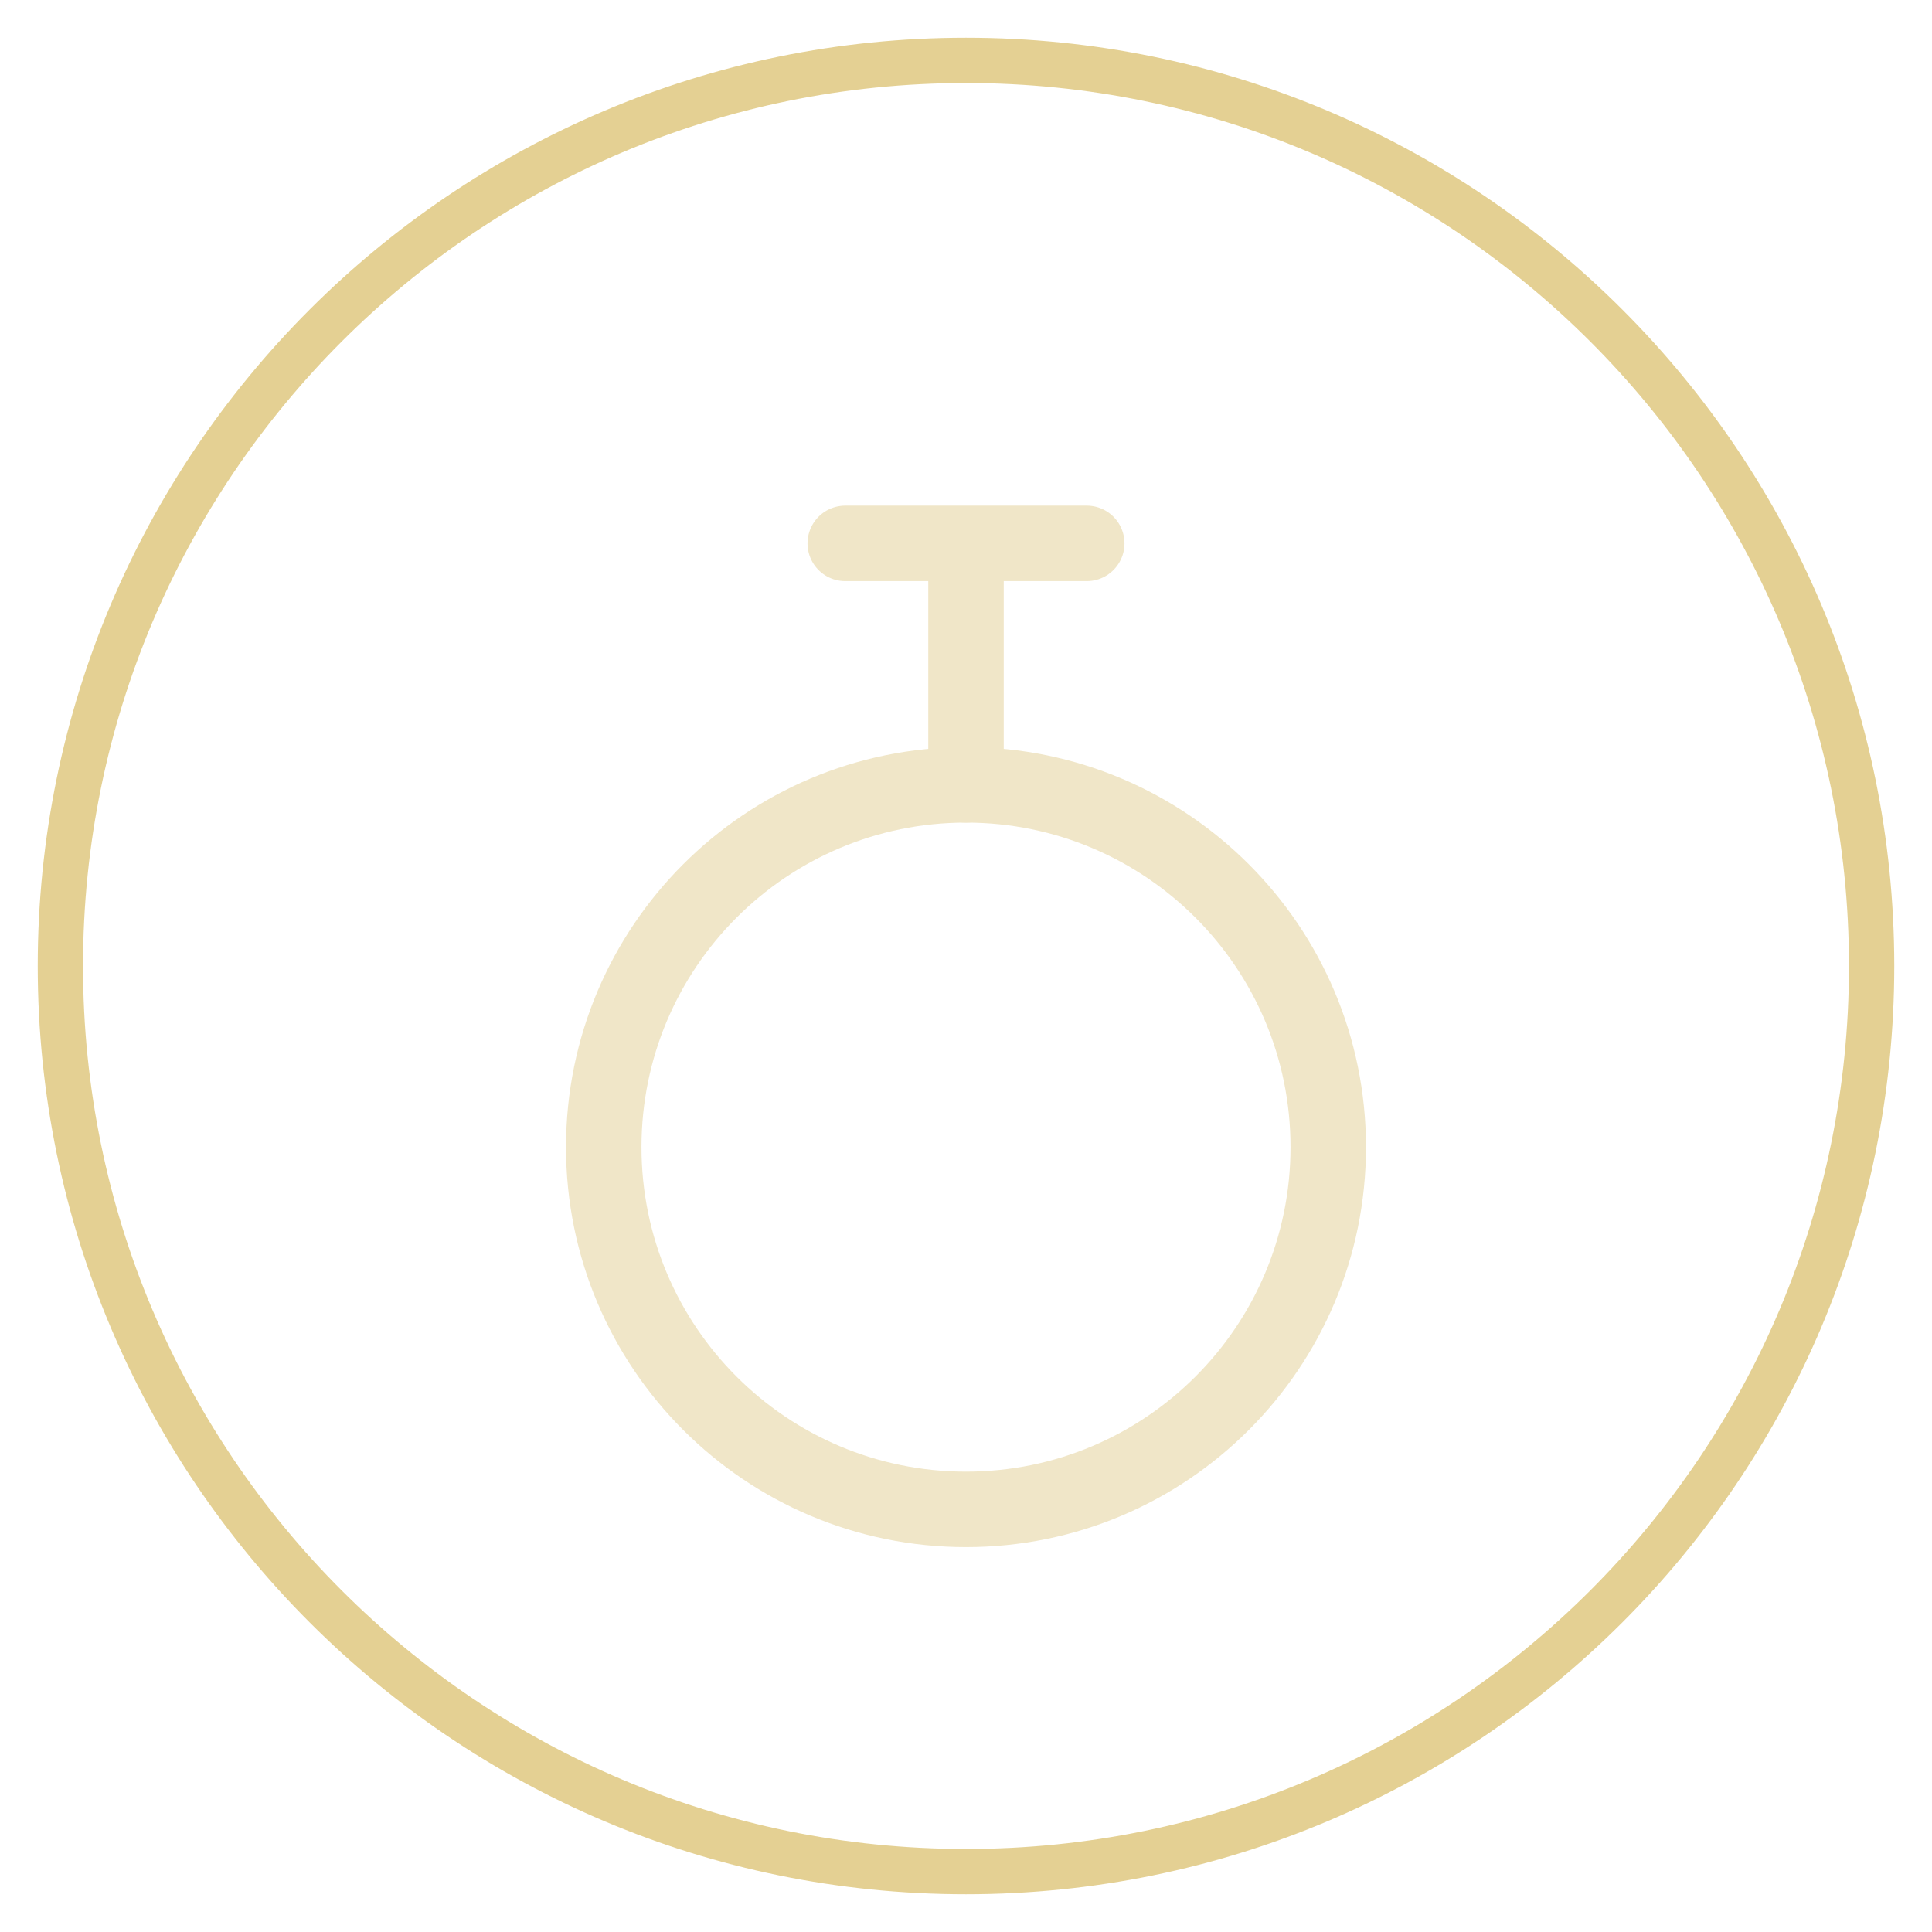
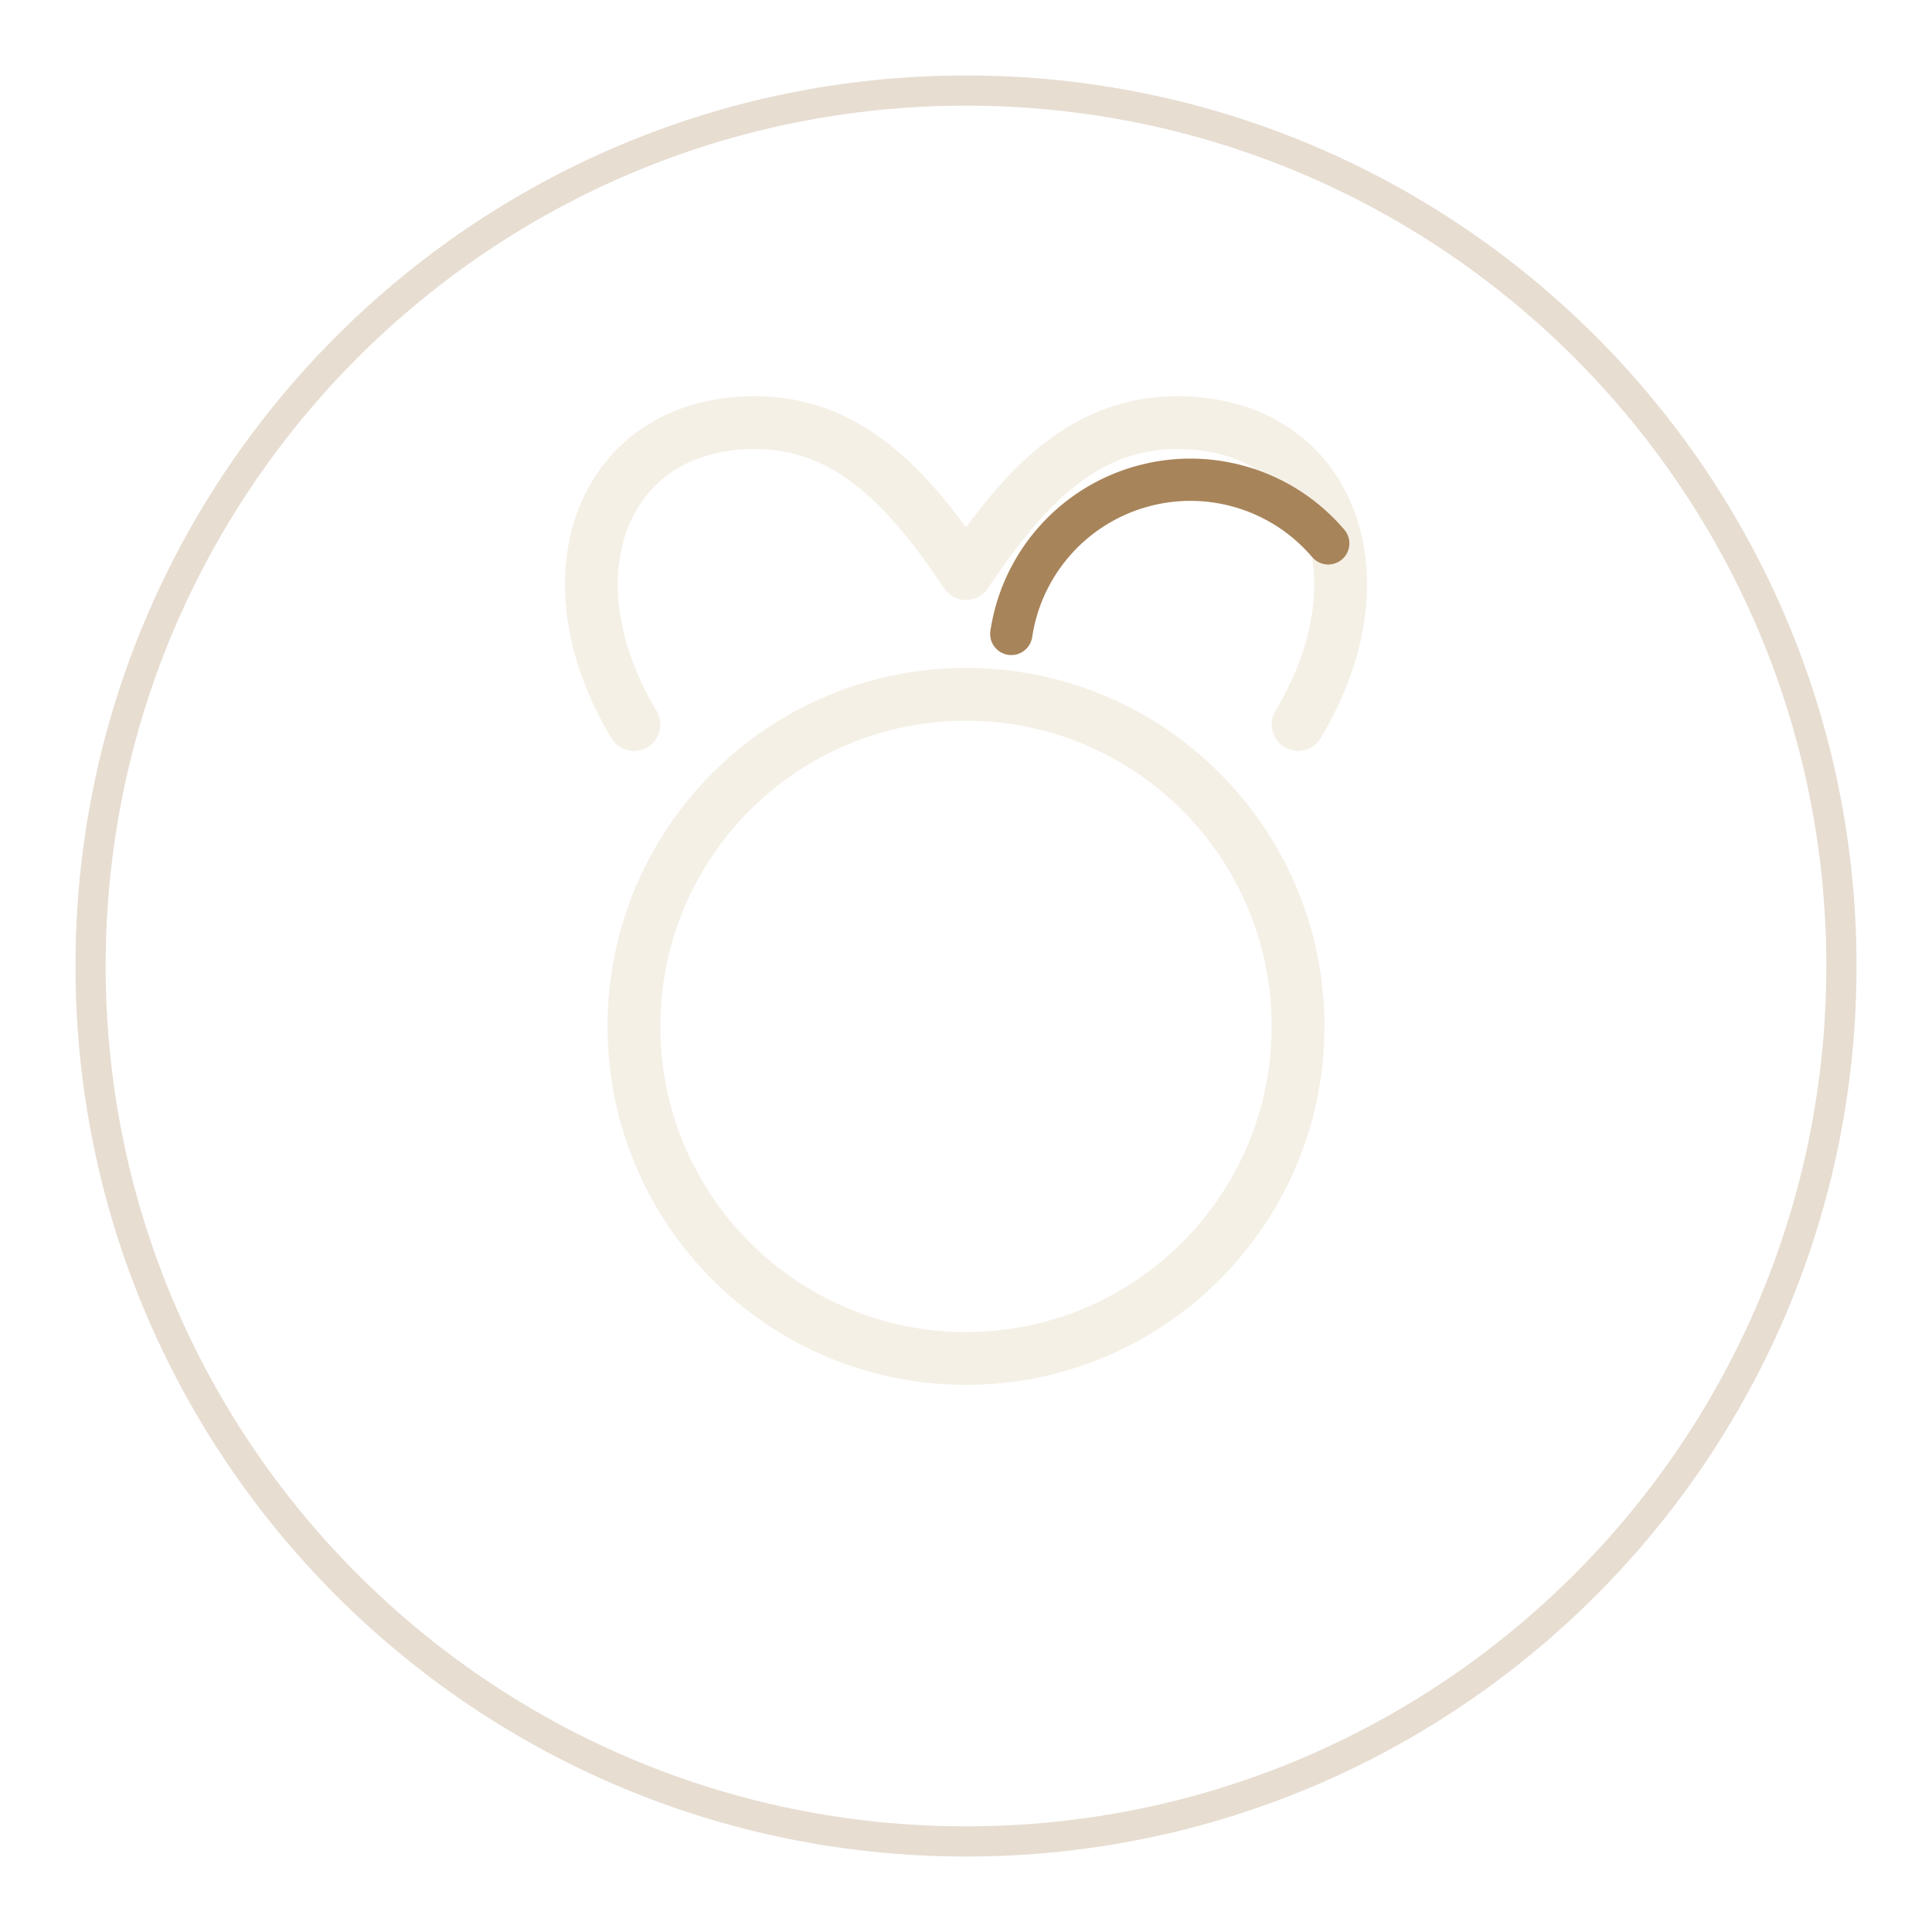
<svg xmlns="http://www.w3.org/2000/svg" viewBox="0 0 64 64" fill="none">
-   <circle cx="32" cy="32" r="30" stroke="#c9a227" stroke-width="1.5" opacity="0.5" />
-   <circle cx="32" cy="38" r="12" stroke="#f0e6c8" stroke-width="2.5" />
-   <path d="M32 26v-8M28 18h8" stroke="#f0e6c8" stroke-width="2.5" stroke-linecap="round" />
+   <circle cx="32" cy="32" r="29" stroke="#a8845a" stroke-width="1" opacity="0.28" />
+   <circle cx="32" cy="34" r="11" stroke="#f5f0e6" stroke-width="1.75" />
+   <path d="M21 24c-3-5-1-10 4-10 3 0 5 2 7 5M43 24c3-5 1-10-4-10-3 0-5 2-7 5" stroke="#f5f0e6" stroke-width="1.75" stroke-linecap="round" />
+   <path d="M44 18a6 6 0 0 0-10.5 3" stroke="#a8845a" stroke-width="1.4" stroke-linecap="round" />
</svg>
